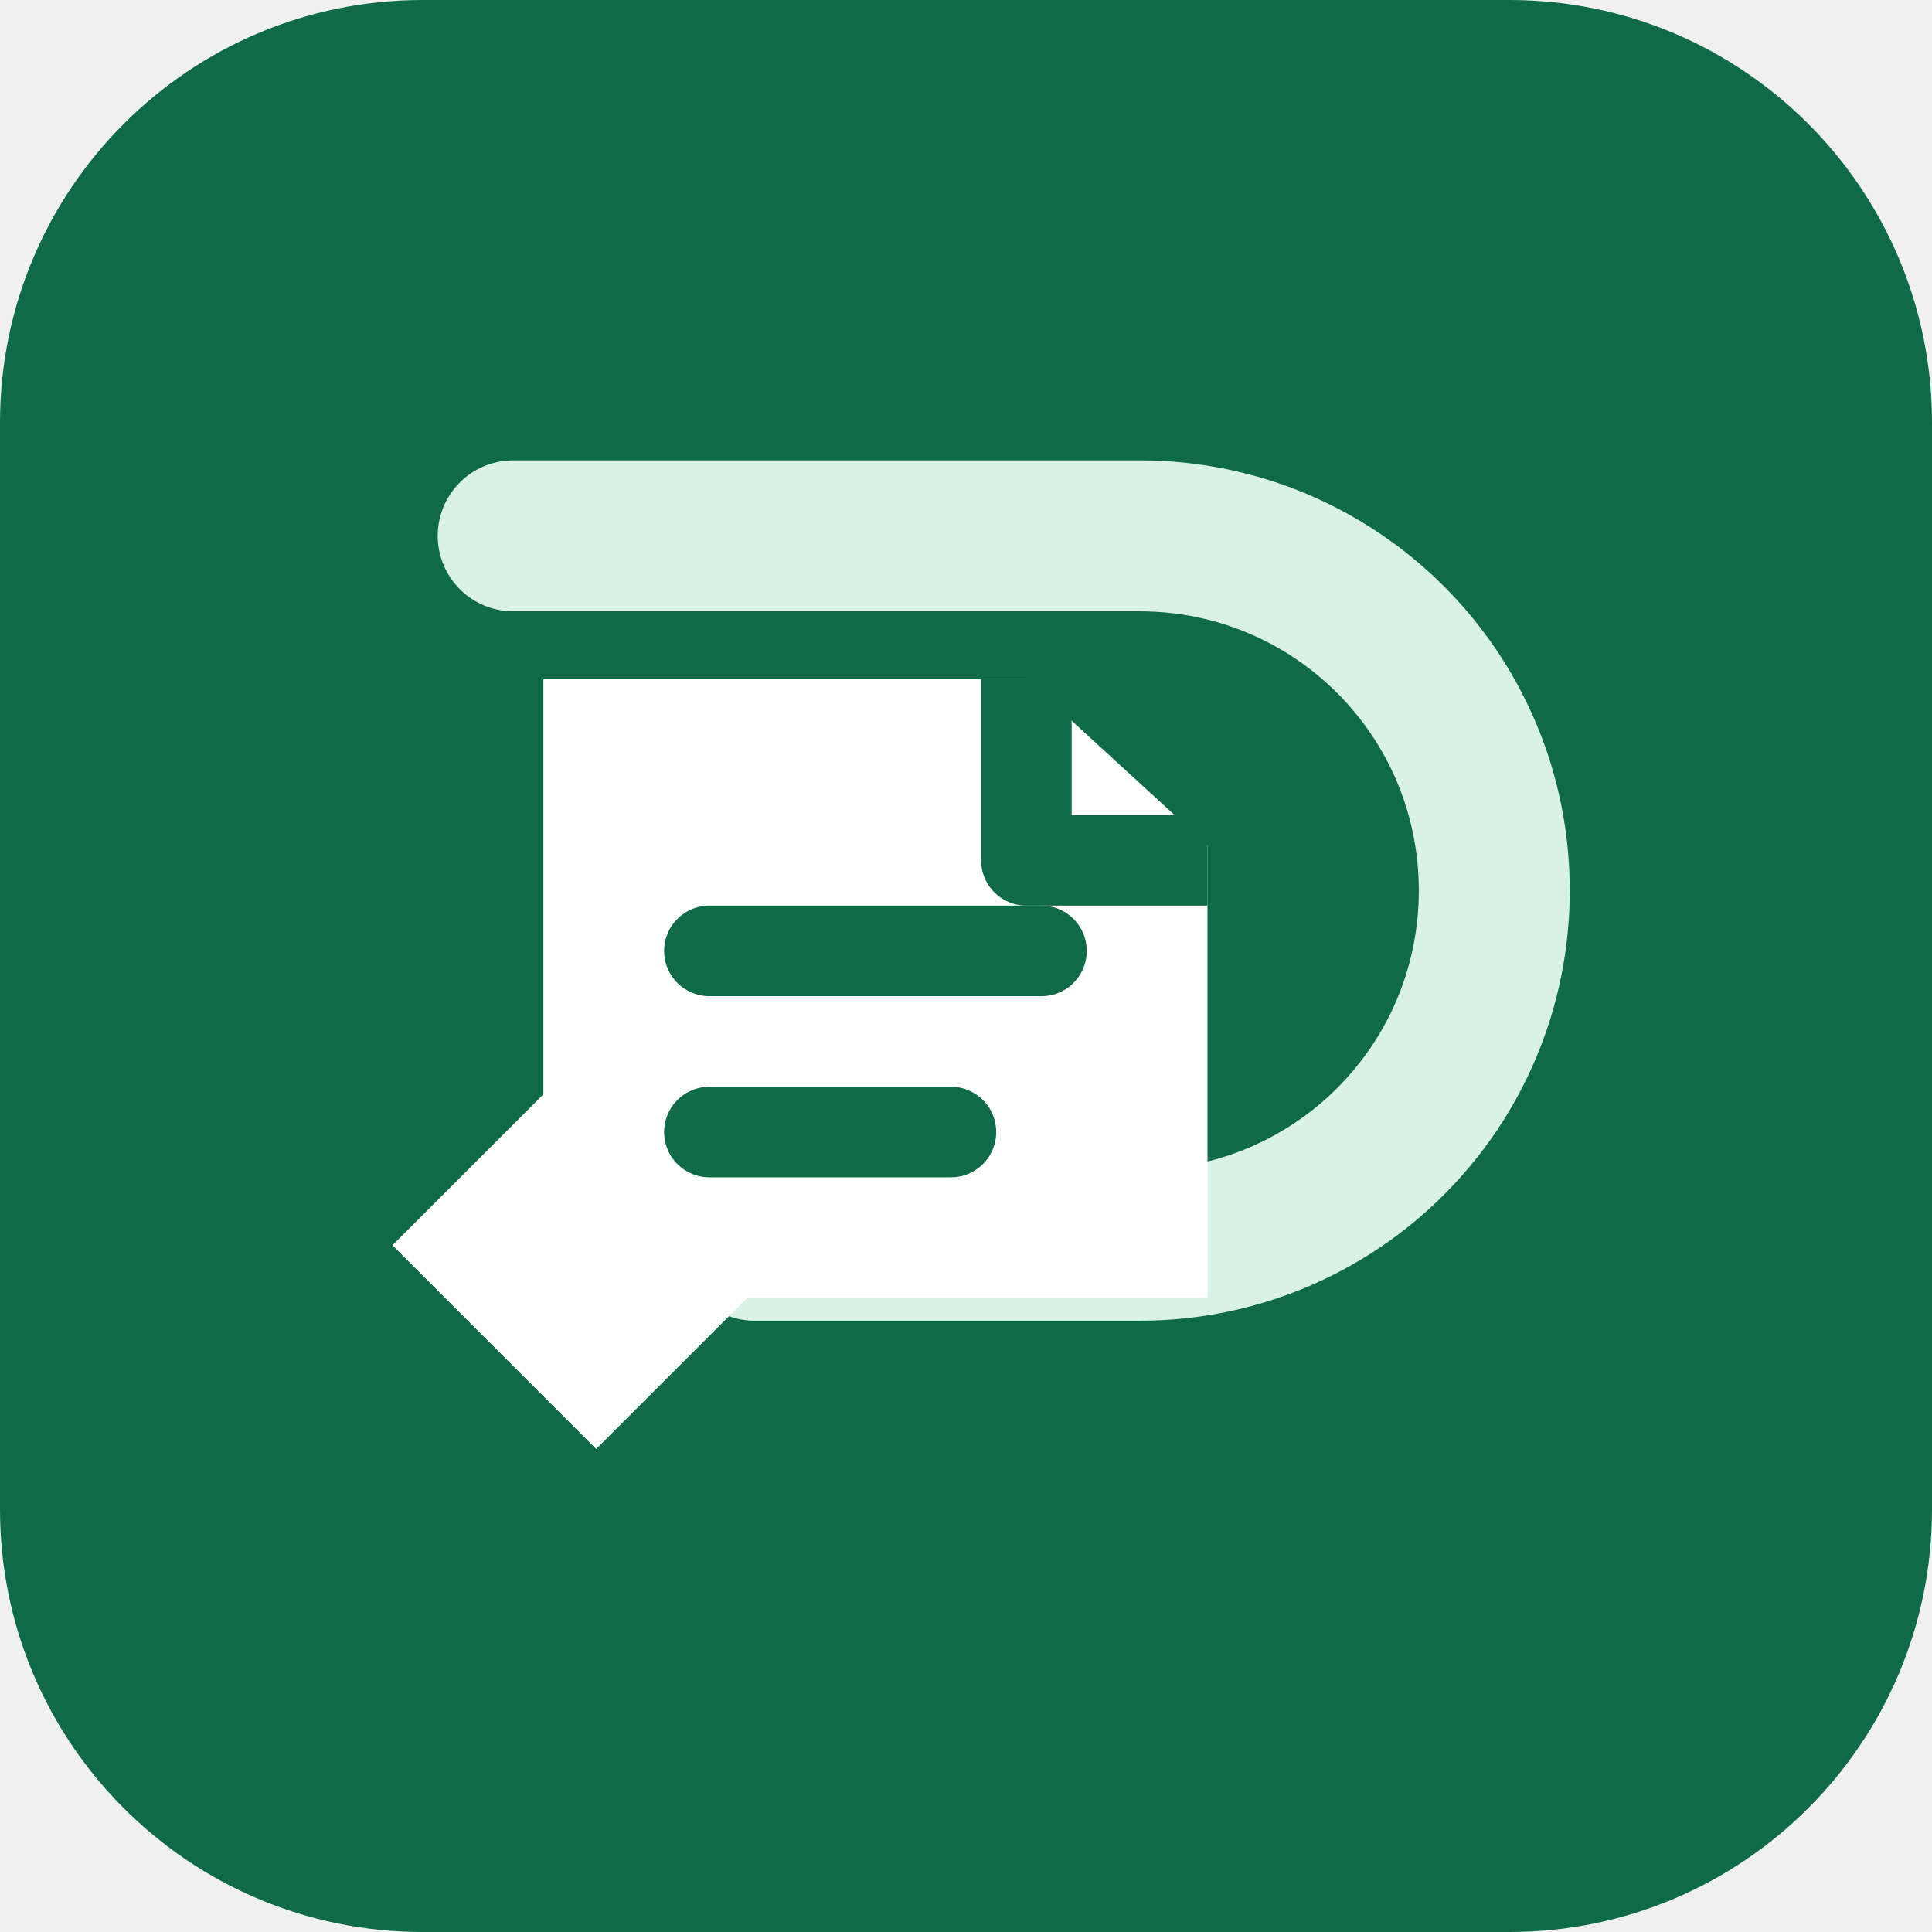
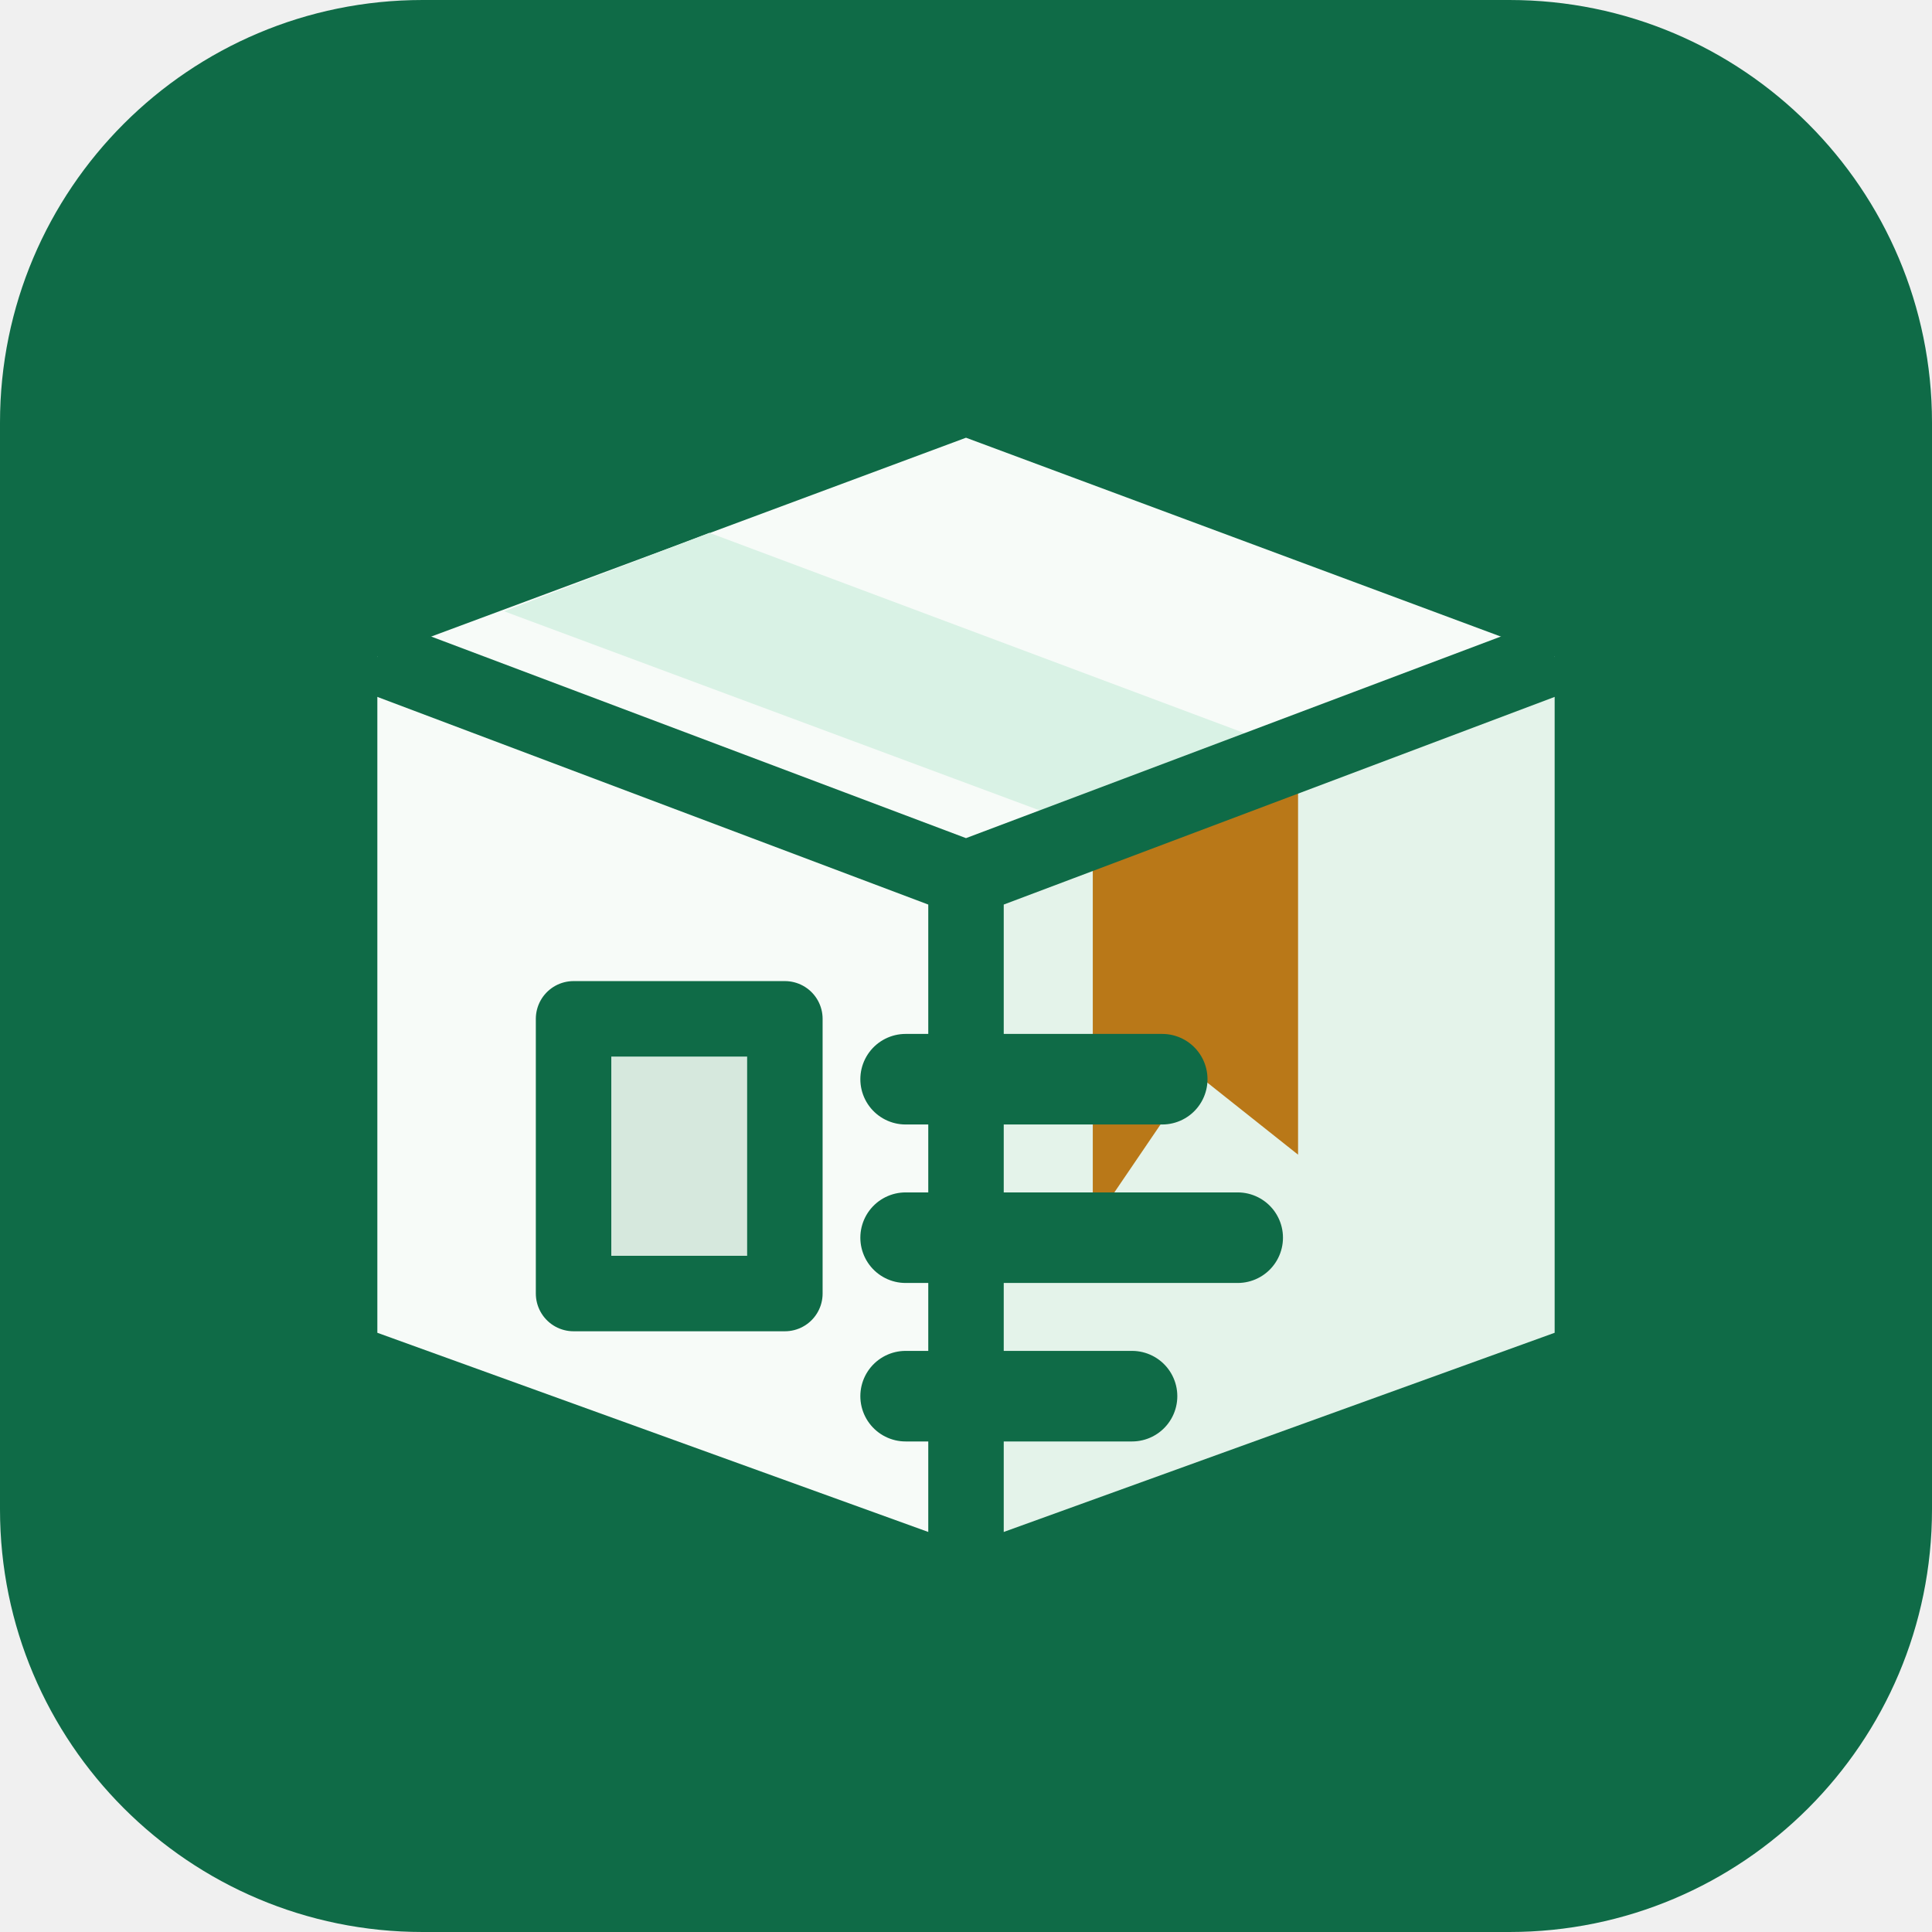
<svg xmlns="http://www.w3.org/2000/svg" viewBox="0 0 128 128" role="img" aria-labelledby="title desc">
  <rect width="128" height="128" rx="28" fill="#0f6b47" />
-   <path d="M34 35.5h41.5c13 0 23.5 10.5 23.5 23.5S88.5 82.5 75.5 82.5H50" fill="none" stroke="#d9f2e5" stroke-width="10" stroke-linecap="round" />
-   <path d="M53 82.5 39.5 69 26 82.5 39.5 96z" fill="#ffffff" />
-   <path d="M36 45h32l12 11v30H36z" fill="#ffffff" />
-   <path d="M68 45v12h12" fill="none" stroke="#0f6b47" stroke-width="6" stroke-linejoin="round" />
-   <path d="M47 63h22M47 75h16" fill="none" stroke="#0f6b47" stroke-width="6" stroke-linecap="round" />
+   <path d="M25 43.5 64 29l39 14.5-39 14.7z" fill="#f7fbf8" />
+   <path d="m47 35.3 39 14.6-13.6 5.1-39-14.5z" fill="#d9f2e5" />
+   <path d="M25 43.5 64 58.2v44.2L25 88.3z" fill="#f7fbf8" />
+   <path d="m64 58.2 39-14.7v44.8l-39 14.1z" fill="#e4f3ea" />
+   <path d="m72.4 55 13.6-5.1v26.6l-6.8-5.4-6.8 10z" fill="#b97818" />
+   <path d="M25 43.5 64 58.2l39-14.7M64 58.2v44.2" fill="none" stroke="#0f6b47" stroke-width="5" stroke-linejoin="round" />
+   <path d="M38 67.5h14v18.2H38z" fill="#d6e8dd" stroke="#0f6b47" stroke-width="5" stroke-linejoin="round" />
+   <path d="M60 71.5h17M60 82h22M60 92.5h15" fill="none" stroke="#0f6b47" stroke-width="6" stroke-linecap="round" />
</svg>
